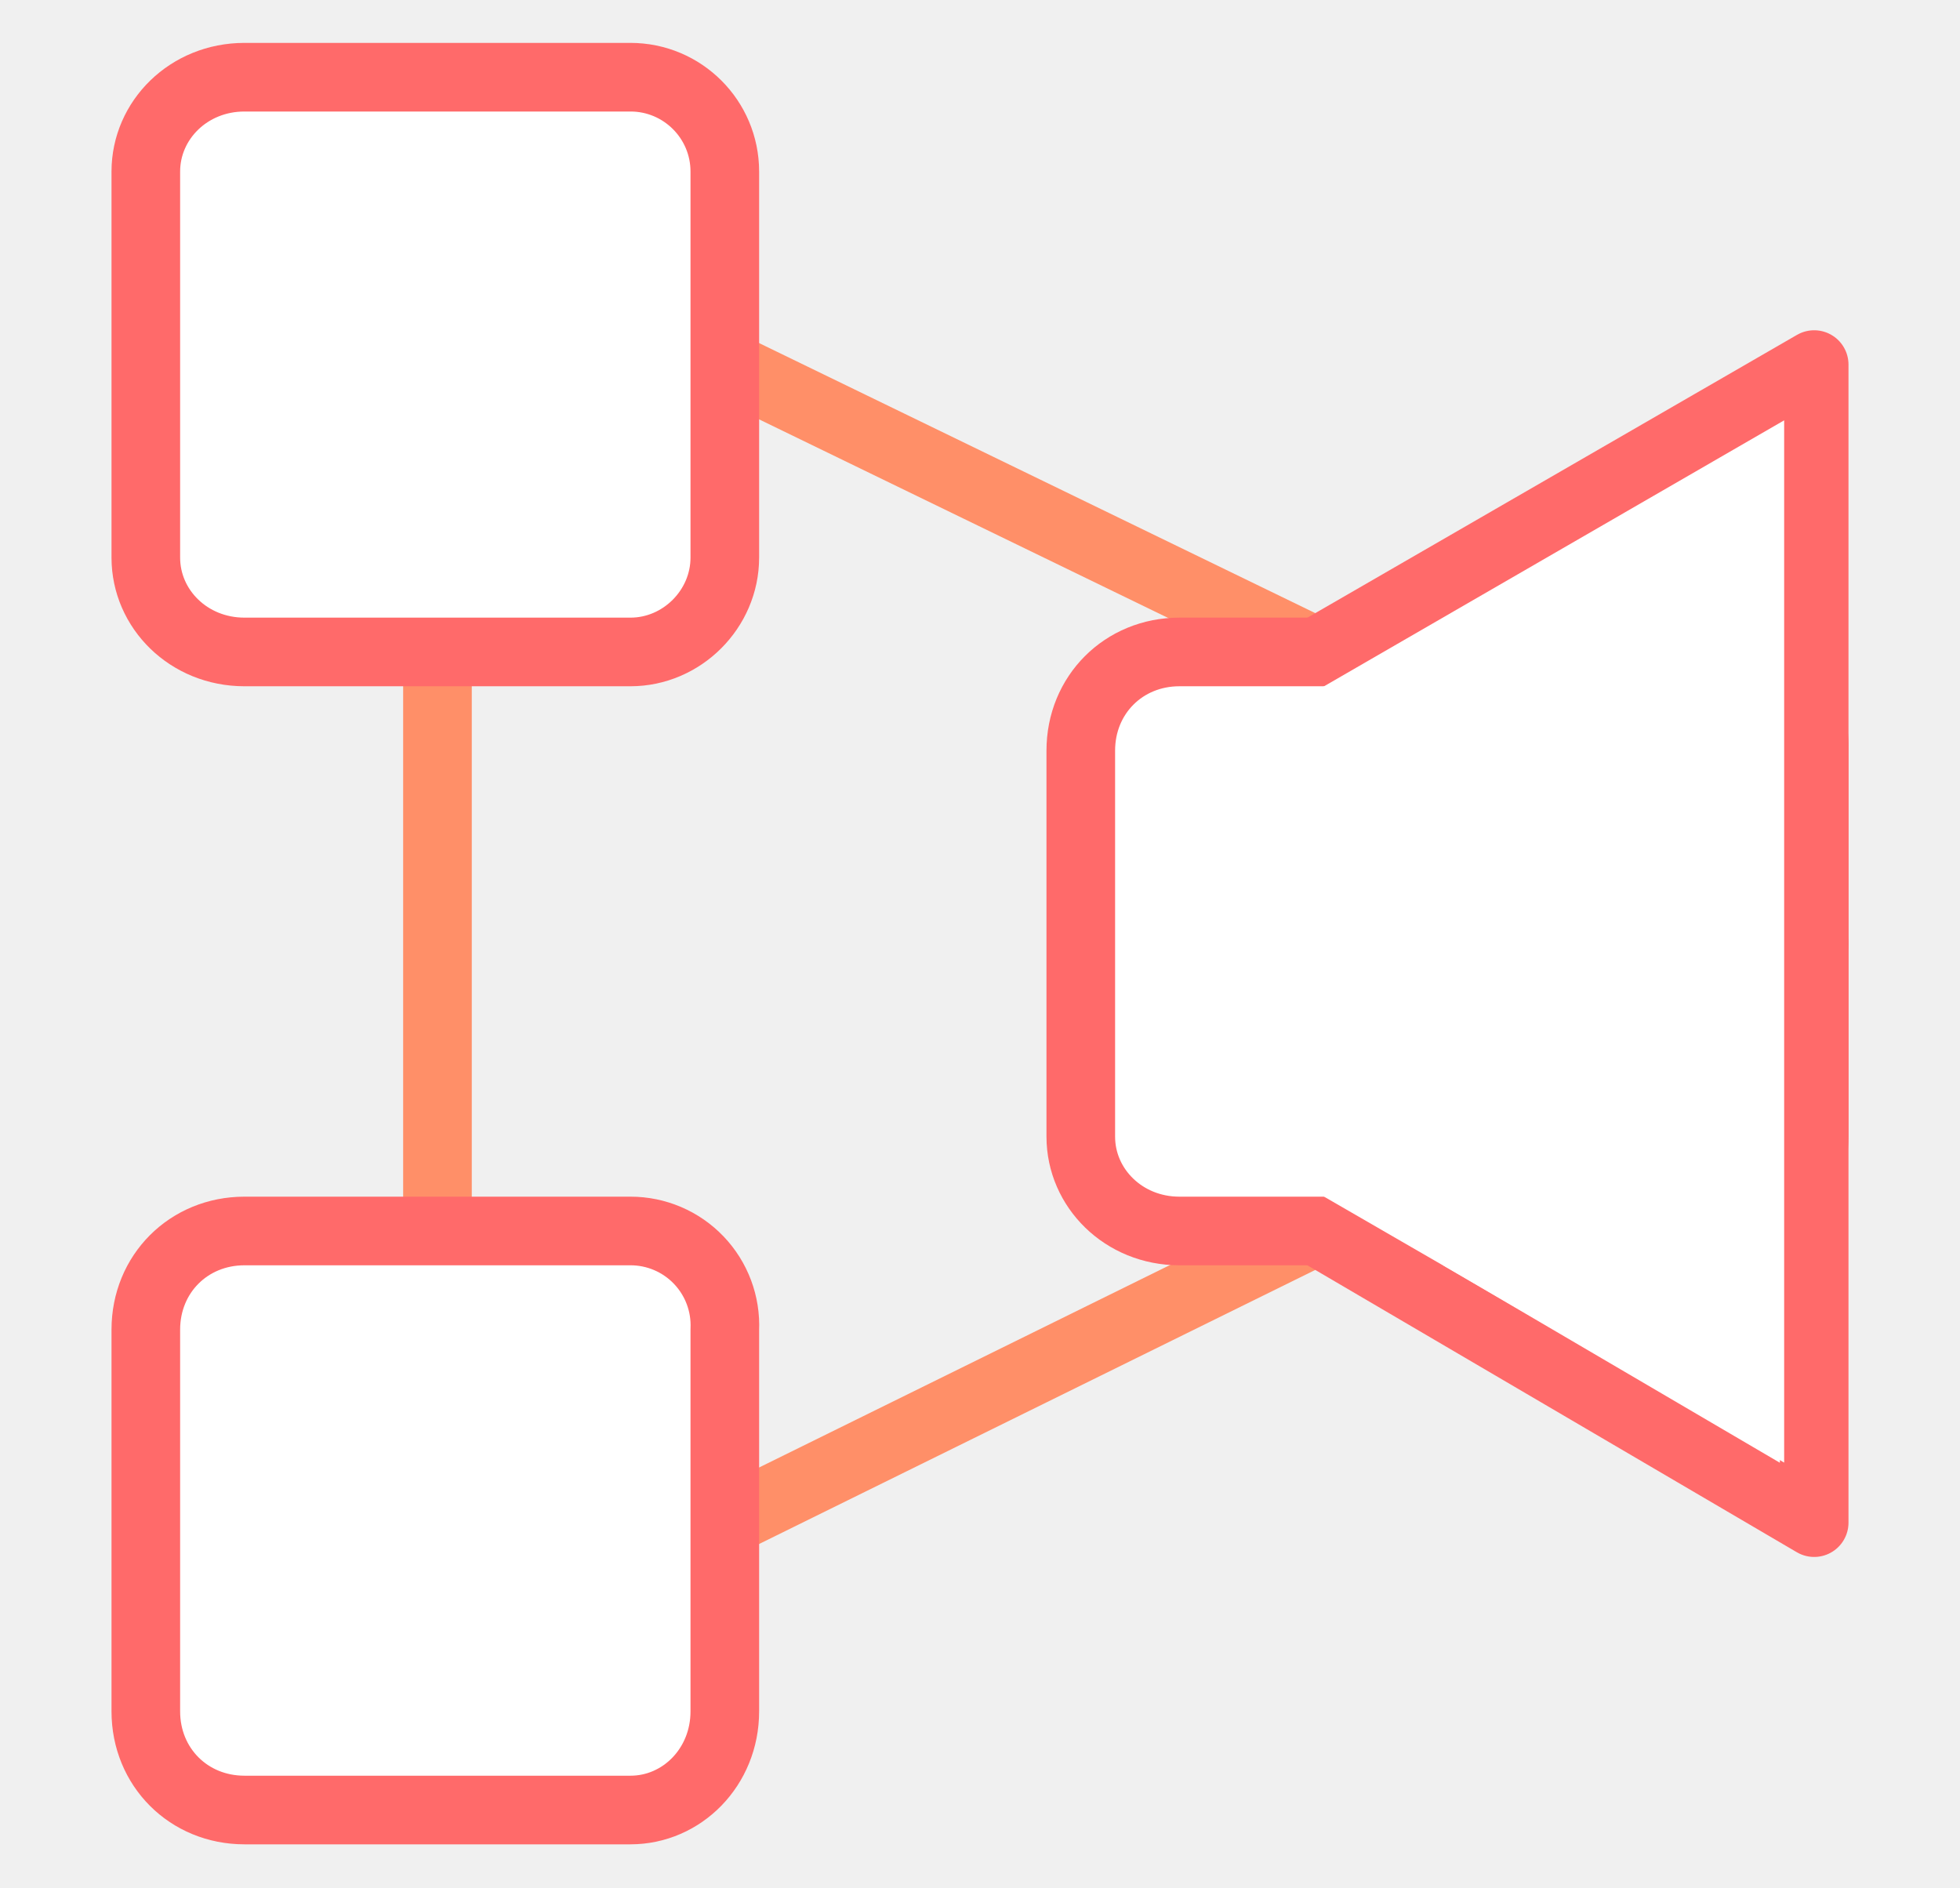
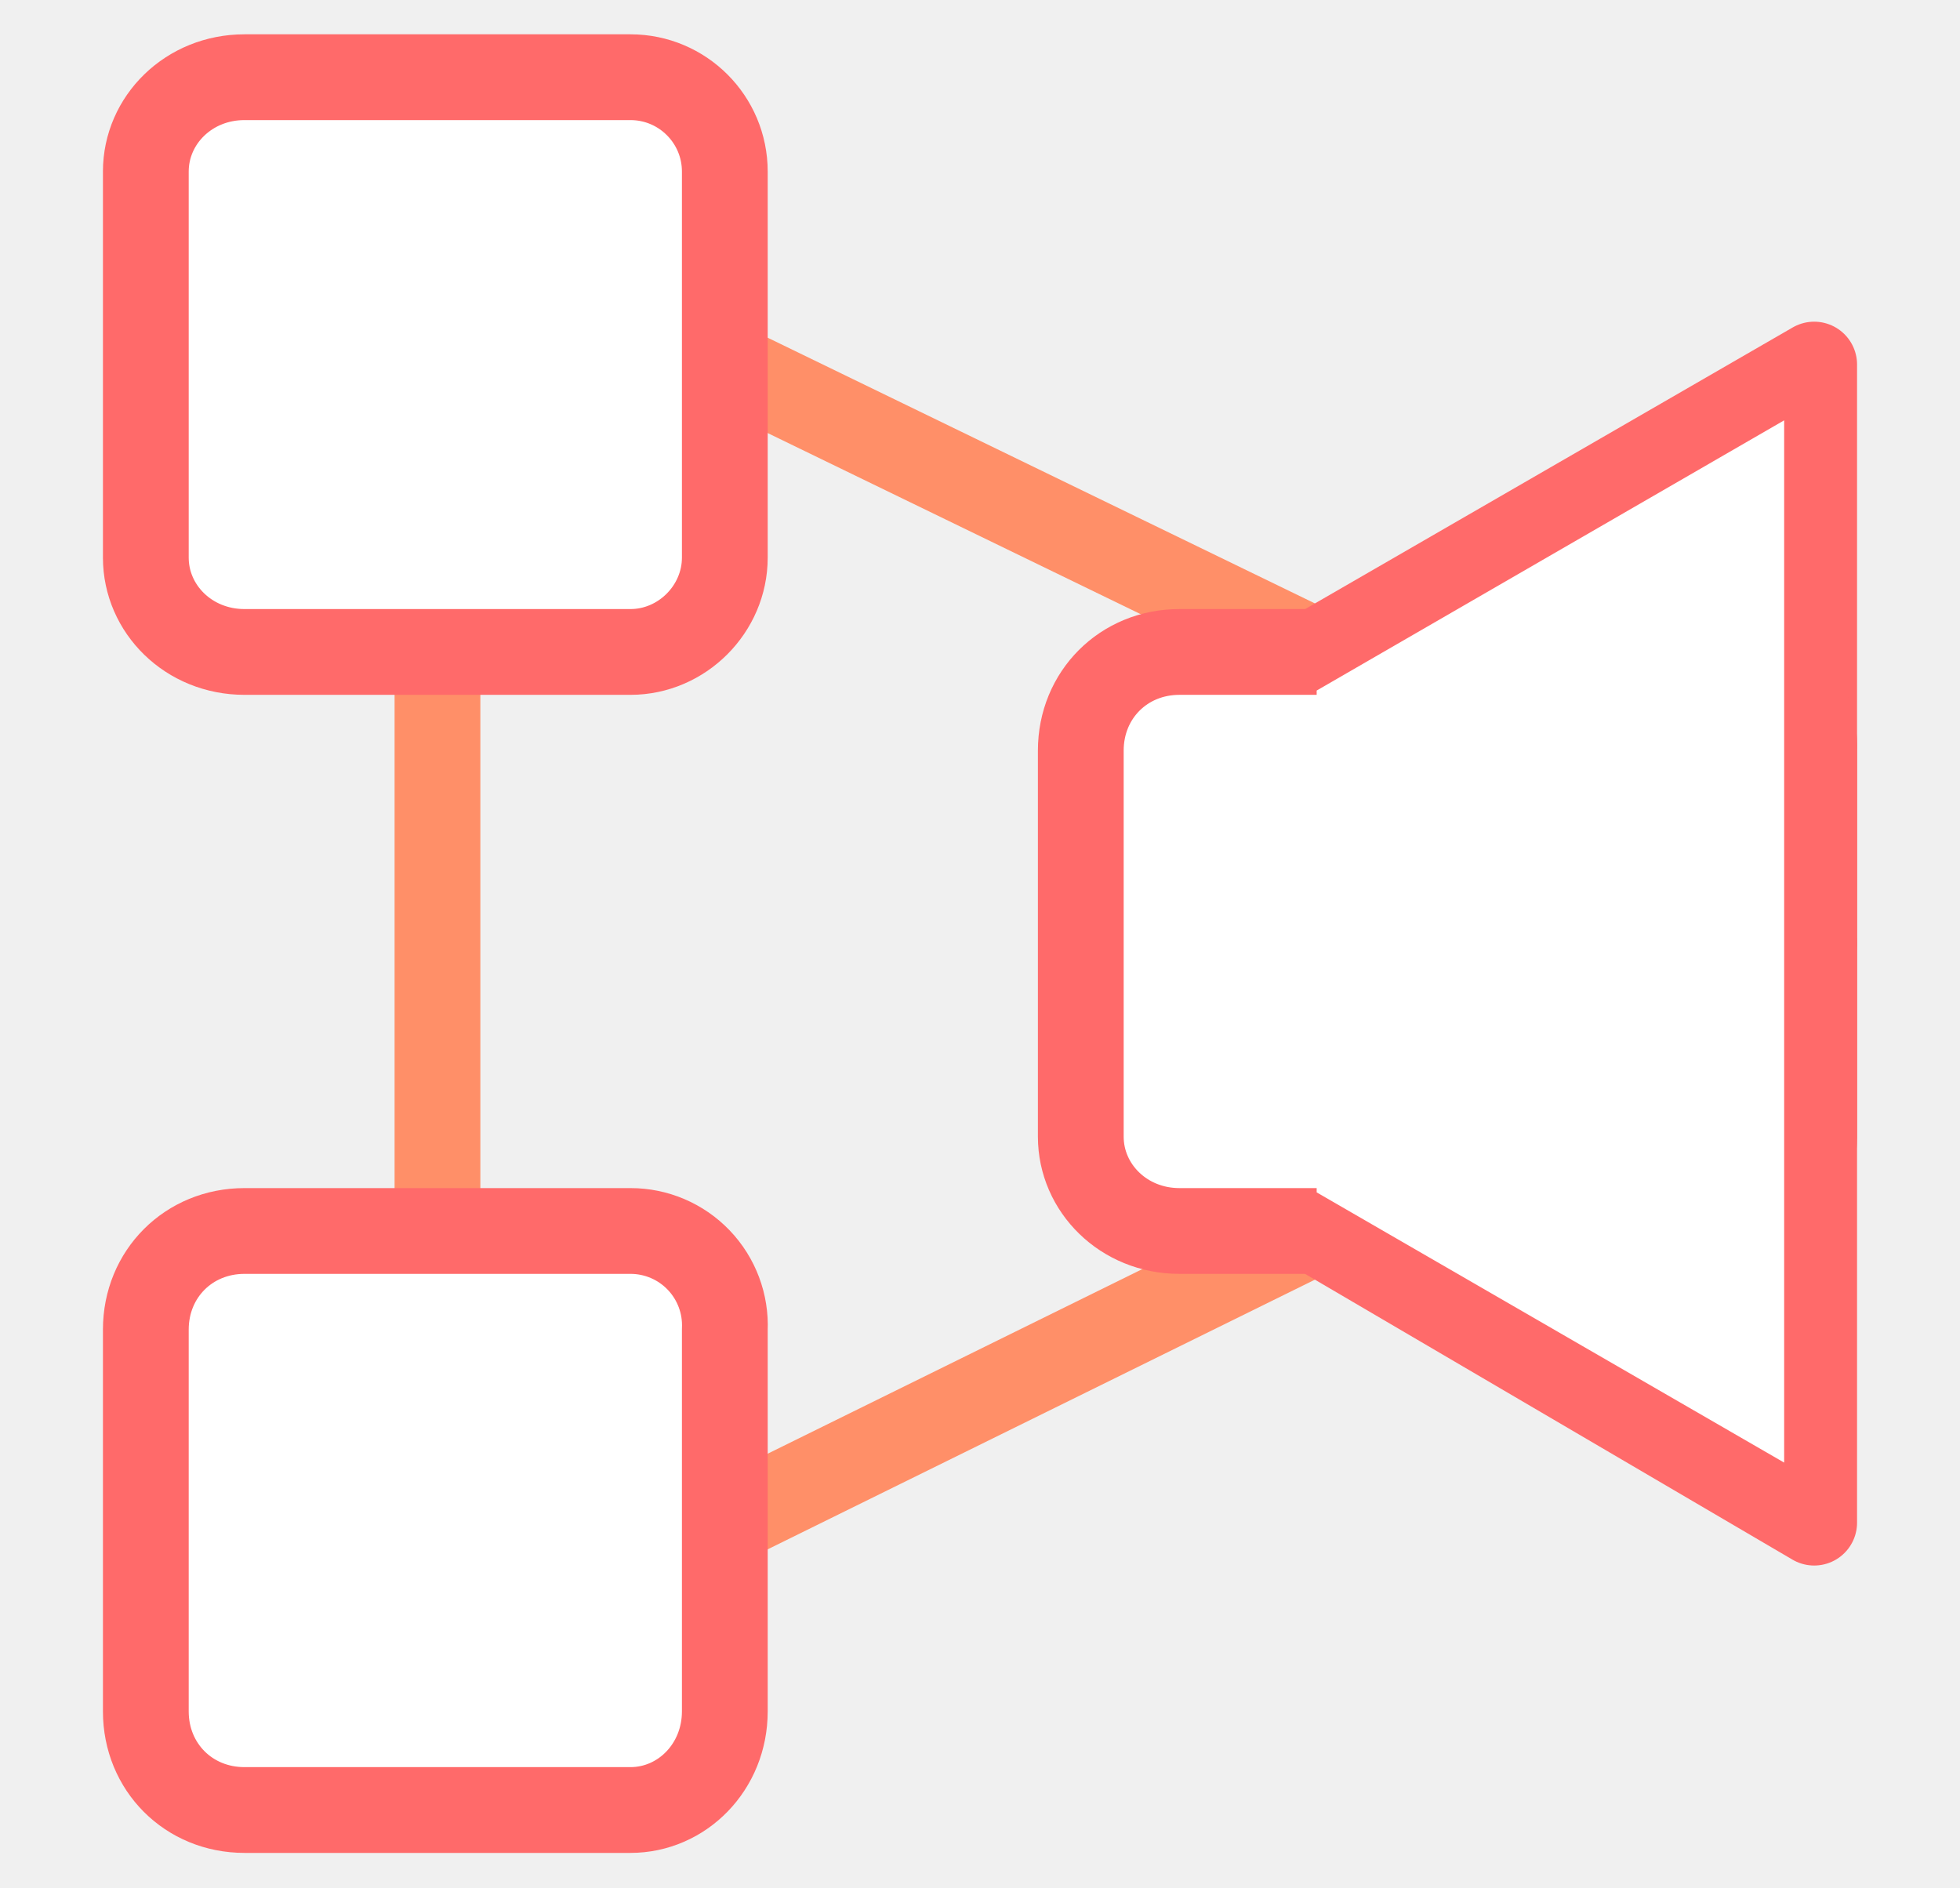
<svg xmlns="http://www.w3.org/2000/svg" version="1" viewBox="0 0 457 440" fill="none" stroke-linecap="square" stroke-miterlimit="10">
  <clipPath id="a">
    <path d="M0 0h457v440H0V0z" />
  </clipPath>
  <g clip-path="url(#a)">
    <path fill="none" d="M0 0h457v440H0zM169 85l138 67" />
-     <path stroke="#ff8f68" stroke-width="16" stroke-linejoin="round" stroke-linecap="butt" d="M169 85l138 67" />
+     <path stroke="#ff8f68" stroke-width="20" stroke-linejoin="round" stroke-linecap="butt" d="M169 85l138 67" />
    <path fill="none" d="M102 152v135" />
-     <path stroke="#ff8f68" stroke-width="16" stroke-linejoin="round" stroke-linecap="butt" d="M102 152v135" />
+     <path stroke="#ff8f68" stroke-width="20" stroke-linejoin="round" stroke-linecap="butt" d="M102 152v135" />
    <path fill="none" d="M169 355l138-68" />
-     <path stroke="#ff8f68" stroke-width="16" stroke-linejoin="round" stroke-linecap="butt" d="M169 355l138-68" />
+     <path stroke="#ff8f68" stroke-width="20" stroke-linejoin="round" stroke-linecap="butt" d="M169 355l138-68" />
    <path fill="#fff" d="M34 40c0-12 10-22 23-22h90a22 22 0 0 1 22 22v90c0 12-10 22-22 22H57c-13 0-23-10-23-22z" fill-rule="evenodd" />
-     <path stroke="#ff6a6a" stroke-width="16" stroke-linejoin="round" stroke-linecap="butt" d="M34 40c0-12 10-22 23-22h90a22 22 0 0 1 22 22v90c0 12-10 22-22 22H57c-13 0-23-10-23-22z" />
+     <path stroke="#ff6a6a" stroke-width="20" stroke-linejoin="round" stroke-linecap="butt" d="M34 40c0-12 10-22 23-22h90a22 22 0 0 1 22 22v90c0 12-10 22-22 22H57c-13 0-23-10-23-22z" />
    <path fill="#fff" d="M34 310c0-13 10-23 23-23h90a22 22 0 0 1 22 23v89c0 13-10 23-22 23H57c-13 0-23-10-23-23z" fill-rule="evenodd" />
-     <path stroke="#ff6a6a" stroke-width="16" stroke-linejoin="round" stroke-linecap="butt" d="M34 310c0-13 10-23 23-23h90a22 22 0 0 1 22 23v89c0 13-10 23-22 23H57c-13 0-23-10-23-23z" />
+     <path stroke="#ff6a6a" stroke-width="20" stroke-linejoin="round" stroke-linecap="butt" d="M34 310c0-13 10-23 23-23h90a22 22 0 0 1 22 23v89c0 13-10 23-22 23H57c-13 0-23-10-23-23z" />
    <path fill="#fff" d="M423 220l-116-68 116-67z" fill-rule="evenodd" />
-     <path stroke="#ff6a6a" stroke-width="16" stroke-linejoin="round" stroke-linecap="butt" d="M423 220l-116-68 116-67z" />
+     <path stroke="#ff6a6a" stroke-width="20" stroke-linejoin="round" stroke-linecap="butt" d="M423 220l-116-68 116-67z" />
    <path fill="#fff" d="M423 355l-116-68 116-67z" fill-rule="evenodd" />
-     <path stroke="#ff6a6a" stroke-width="16" stroke-linejoin="round" stroke-linecap="butt" d="M423 355l-116-68 116-67z" />
+     <path stroke="#ff6a6a" stroke-width="20" stroke-linejoin="round" stroke-linecap="butt" d="M423 355l-116-68 116-67z" />
    <path fill="#fff" d="M252 175c0-13 10-23 23-23h126a22 22 0 0 1 22 23v90c0 12-10 22-22 22H275c-13 0-23-10-23-22z" fill-rule="evenodd" />
-     <path stroke="#ff6a6a" stroke-width="16" stroke-linejoin="round" stroke-linecap="butt" d="M252 175c0-13 10-23 23-23h126a22 22 0 0 1 22 23v90c0 12-10 22-22 22H275c-13 0-23-10-23-22z" />
+     <path stroke="#ff6a6a" stroke-width="20" stroke-linejoin="round" stroke-linecap="butt" d="M252 175c0-13 10-23 23-23h126a22 22 0 0 1 22 23v90c0 12-10 22-22 22H275c-13 0-23-10-23-22z" />
    <path fill="#fff" d="M416 341l-109-63V161l109-63z" fill-rule="evenodd" />
  </g>
</svg>
